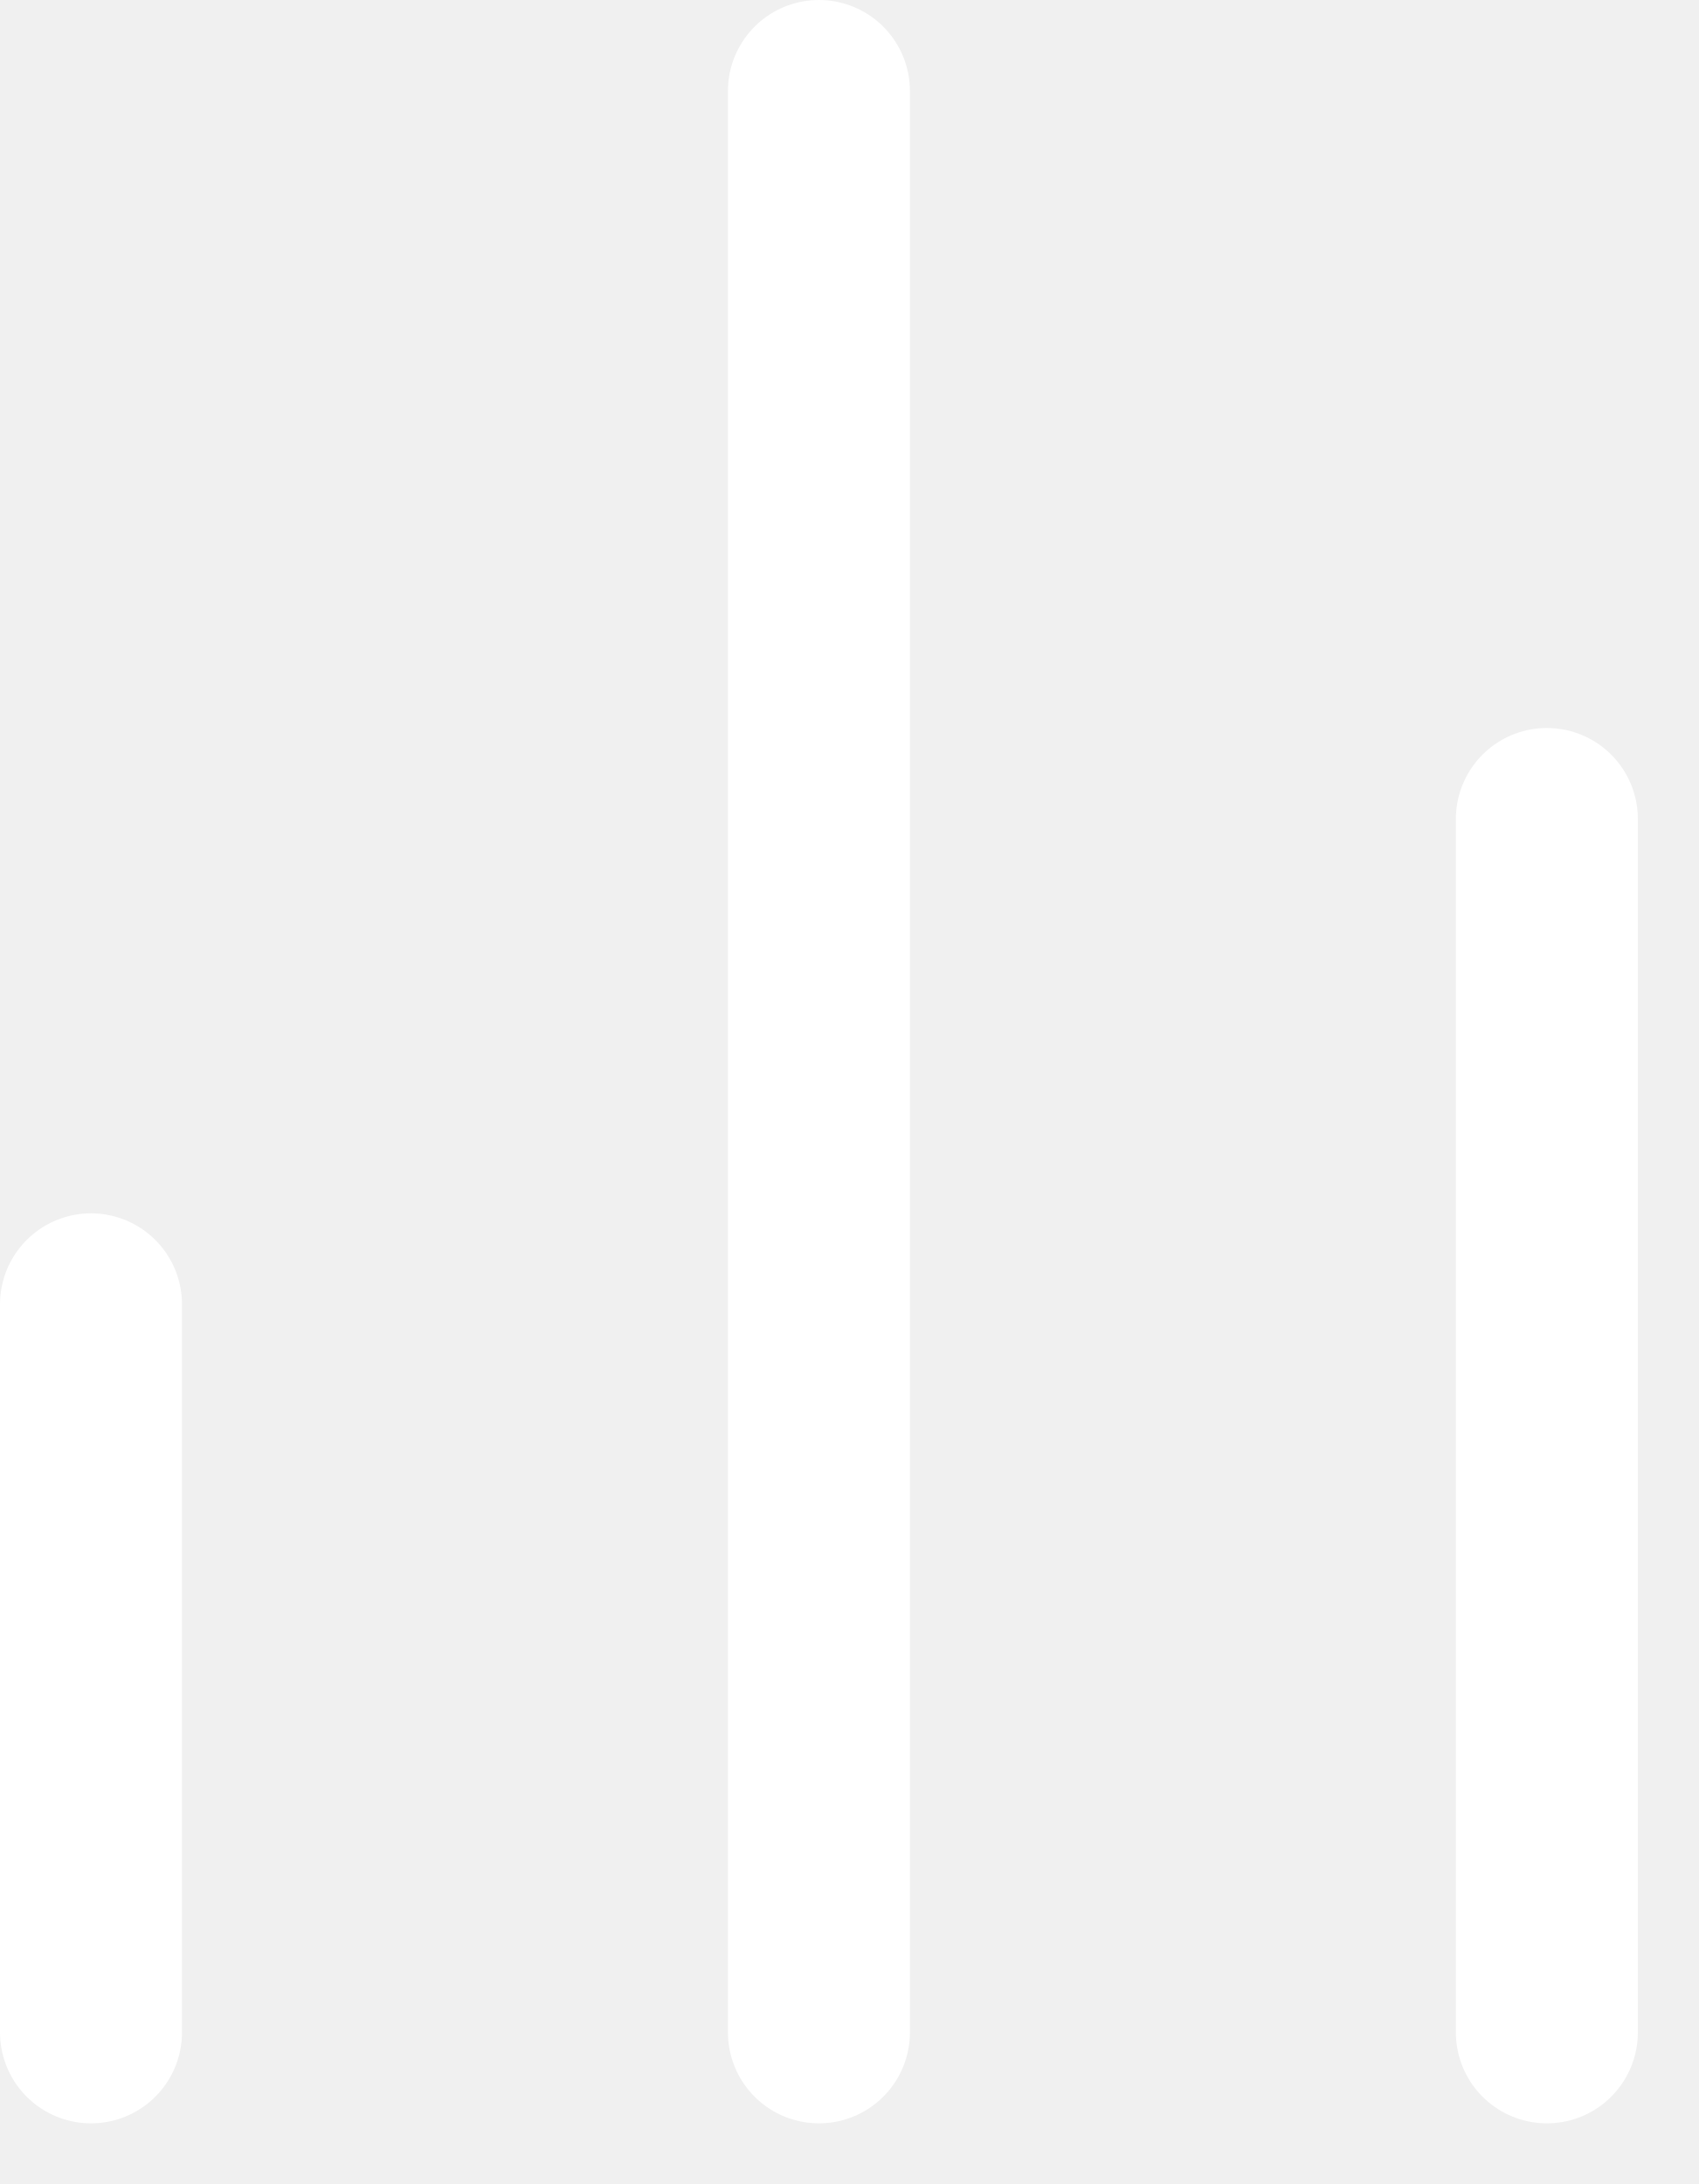
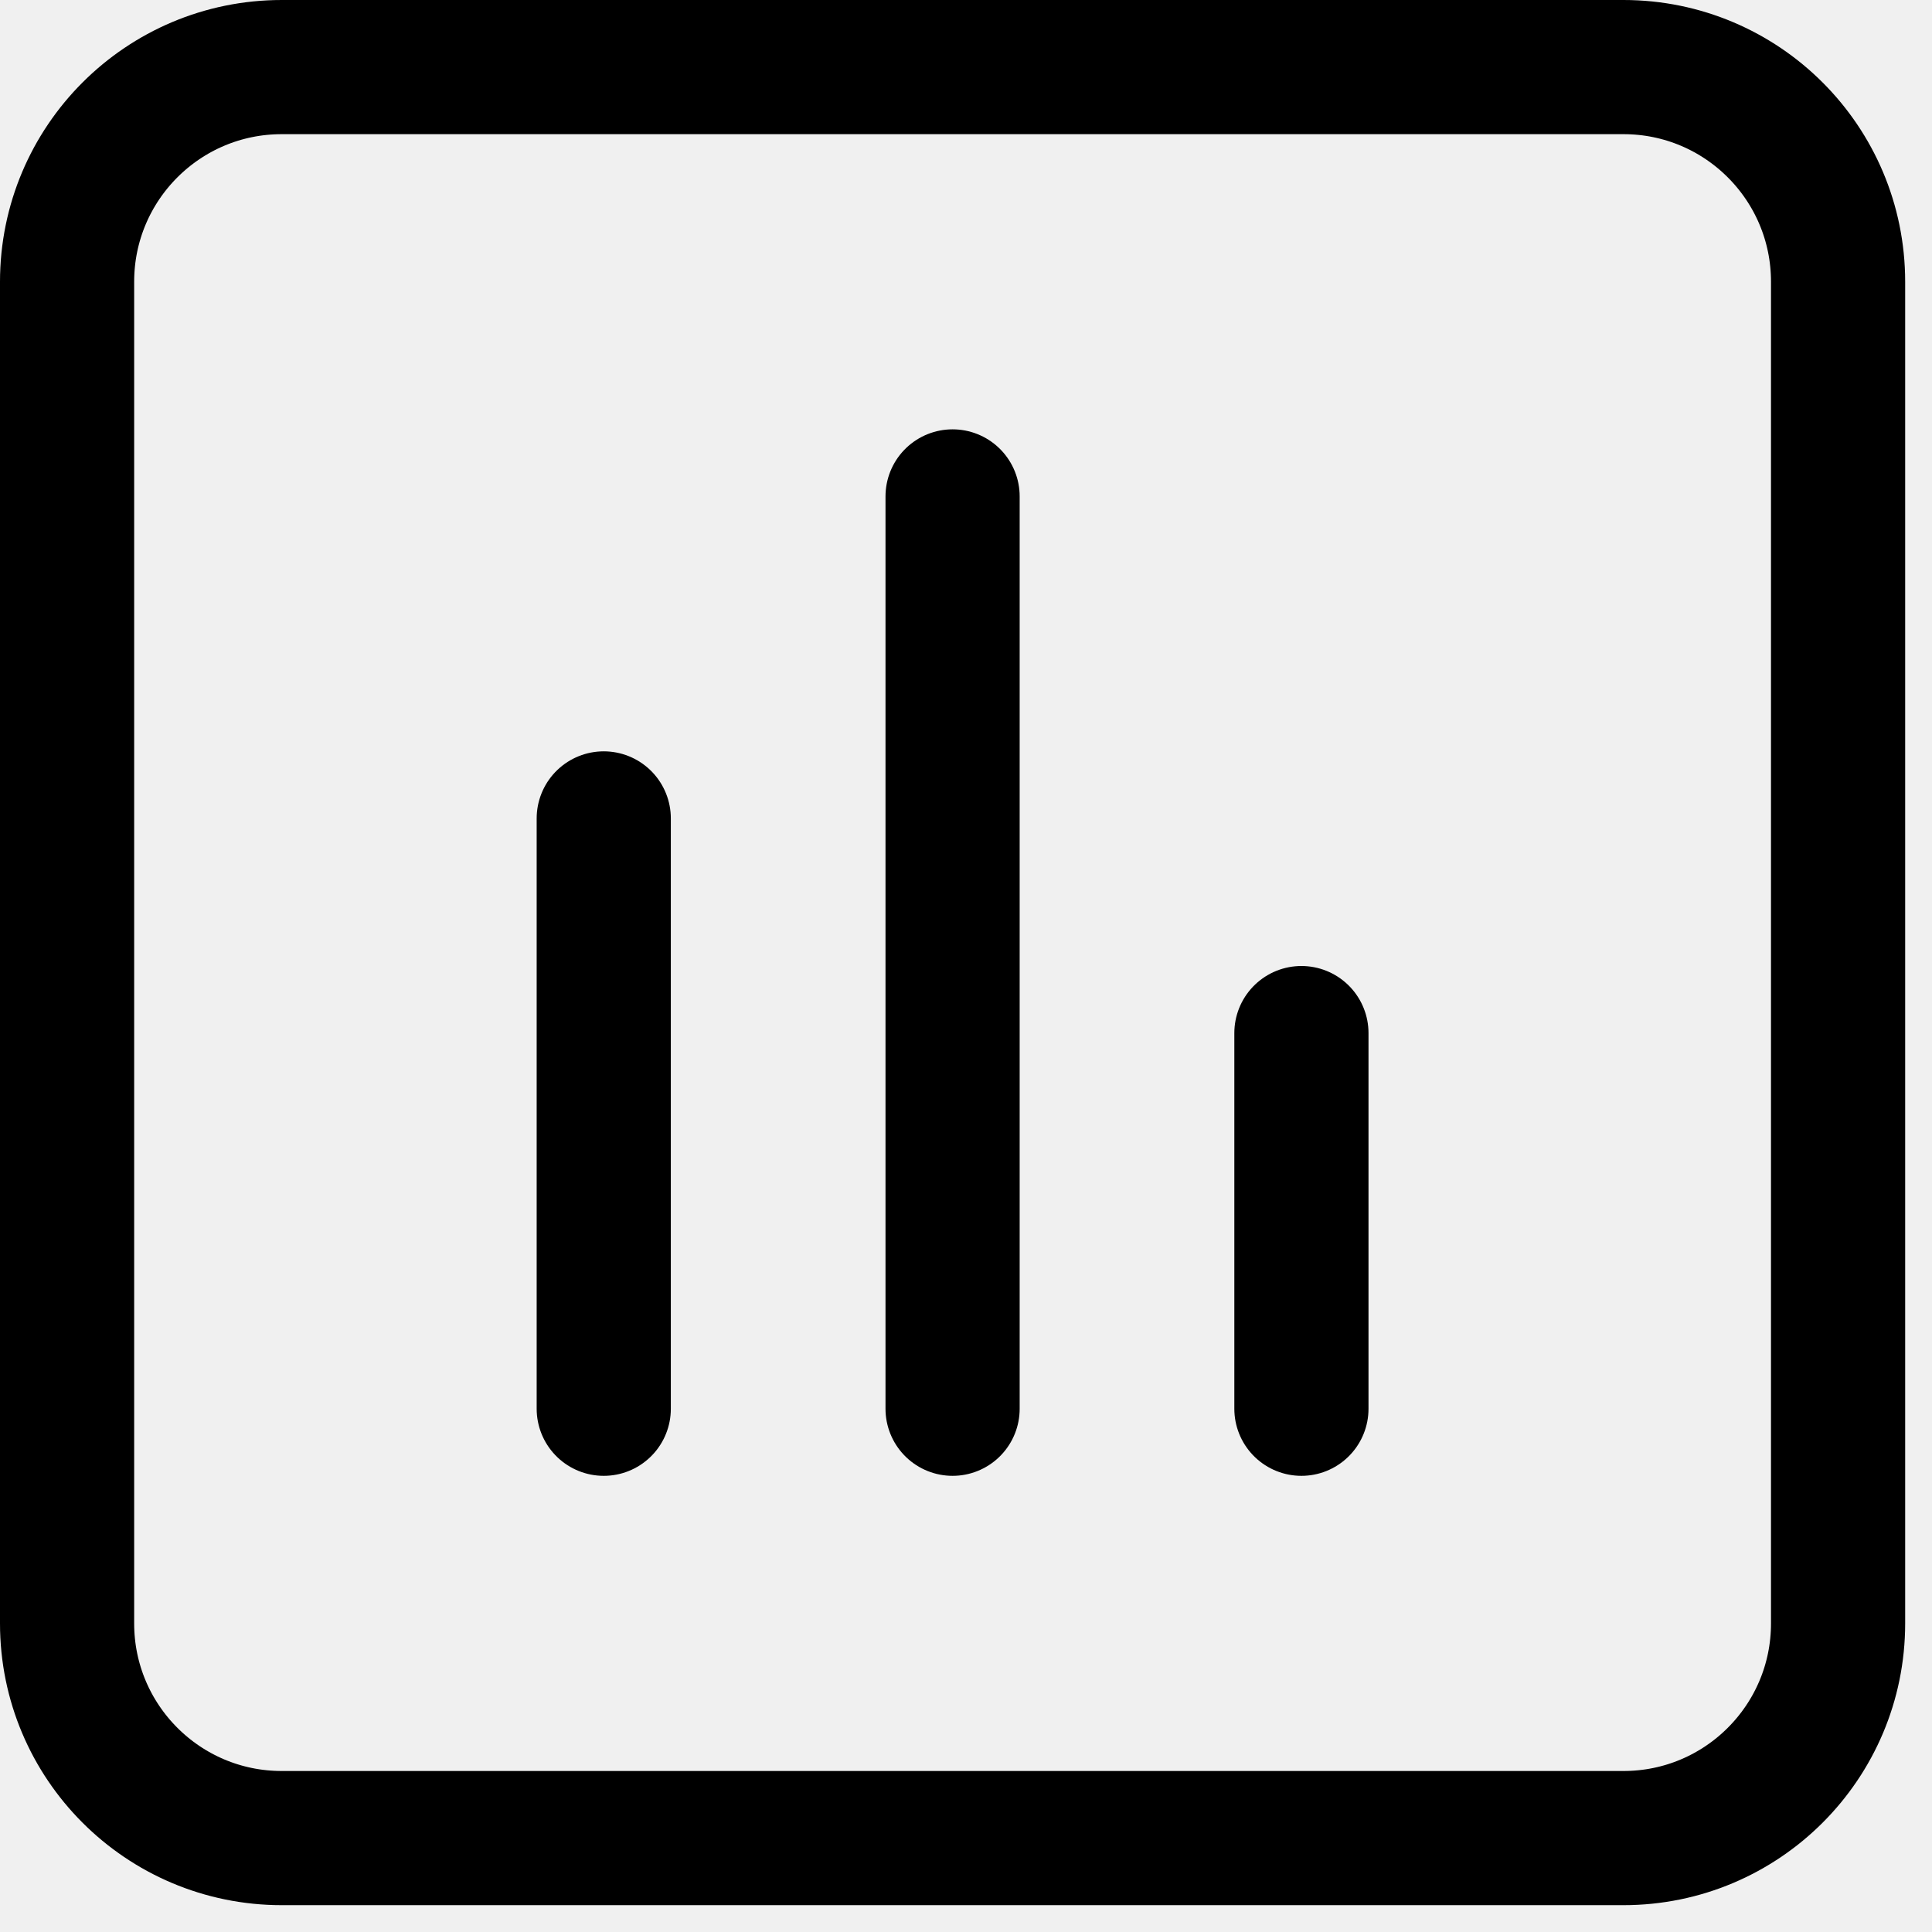
- <svg xmlns="http://www.w3.org/2000/svg" width="14" height="18" viewBox="0 0 14 18" fill="none">
-   <path d="M12.75 16.75V6.75M6.75 16.75V0.75M0.75 16.75V10.75" stroke="white" stroke-width="1.5" stroke-linecap="round" stroke-linejoin="round" />
+ <svg xmlns="http://www.w3.org/2000/svg" width="18" height="18" viewBox="0 0 18 18" fill="none">
+   <path d="M8.875 4.625V13.125M5.625 7.625V13.125M12.125 9.625V13.125M2.625 17.125H15.125C16.23 17.125 17.125 16.23 17.125 15.125V2.625C17.125 1.52 16.23 0.625 15.125 0.625H2.625C1.52 0.625 0.625 1.52 0.625 2.625V15.125C0.625 16.23 1.52 17.125 2.625 17.125Z" stroke="black" stroke-width="1.25" stroke-linecap="round" stroke-linejoin="round" />
</svg>
